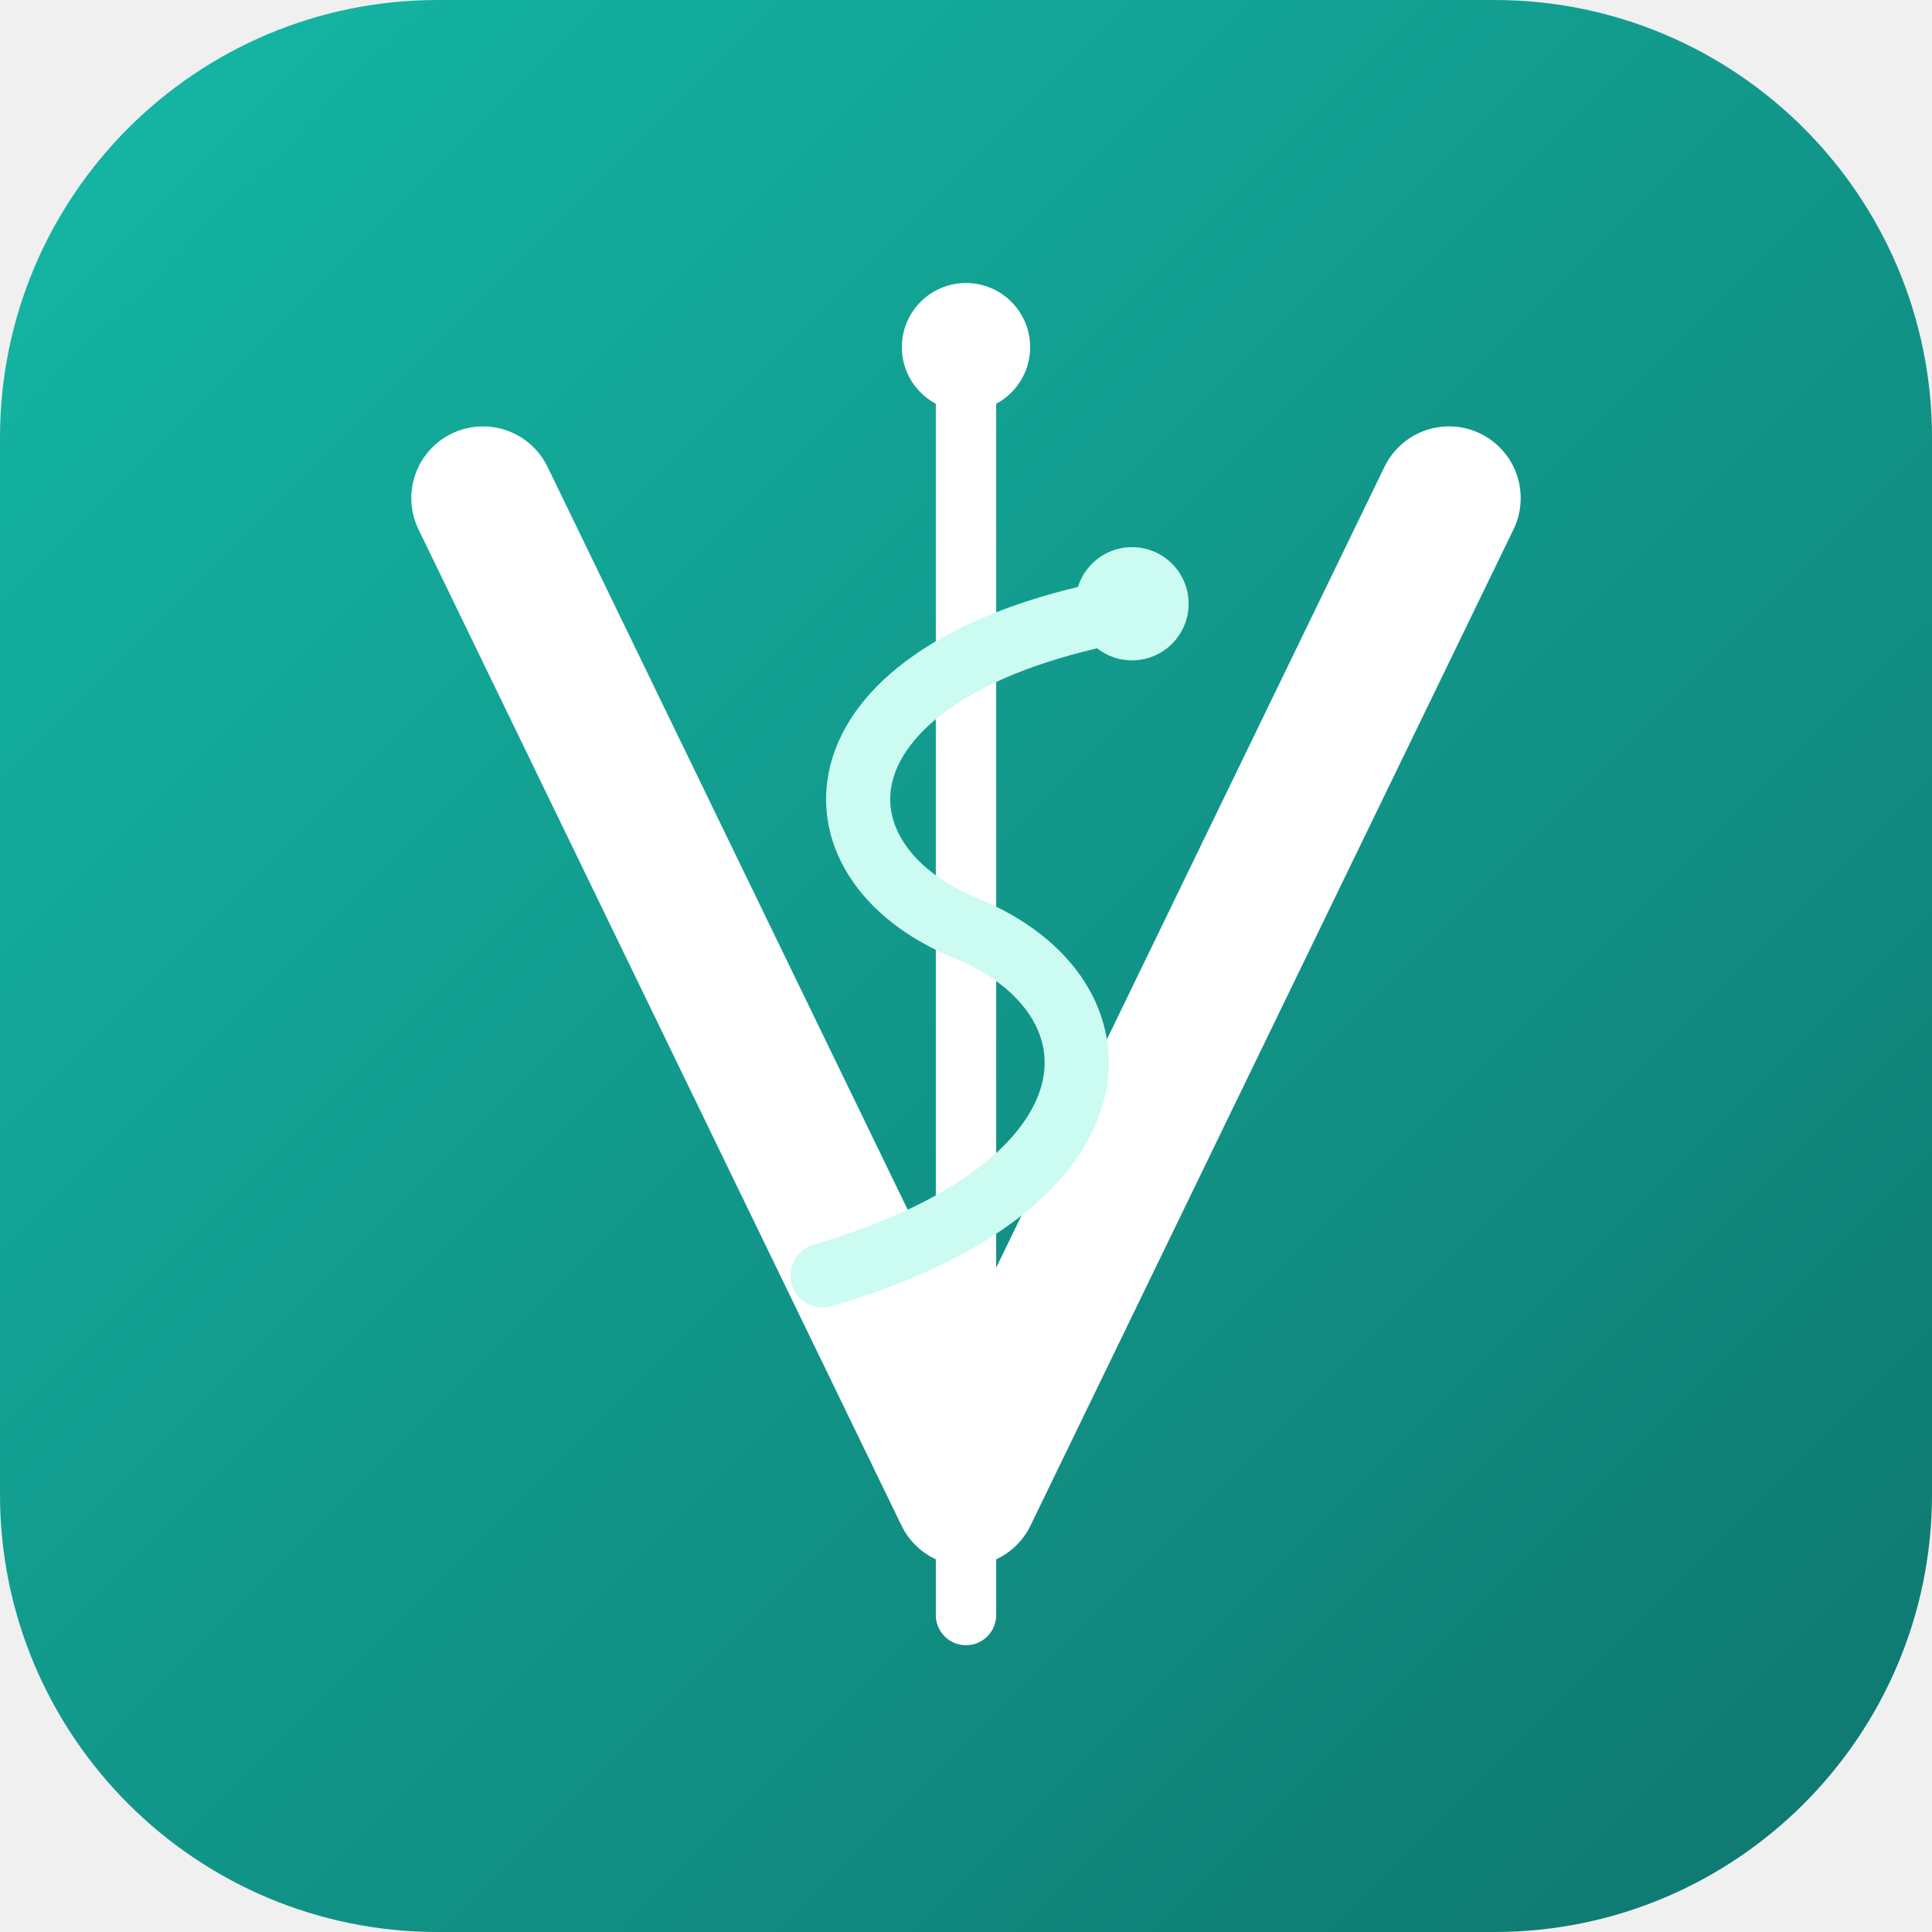
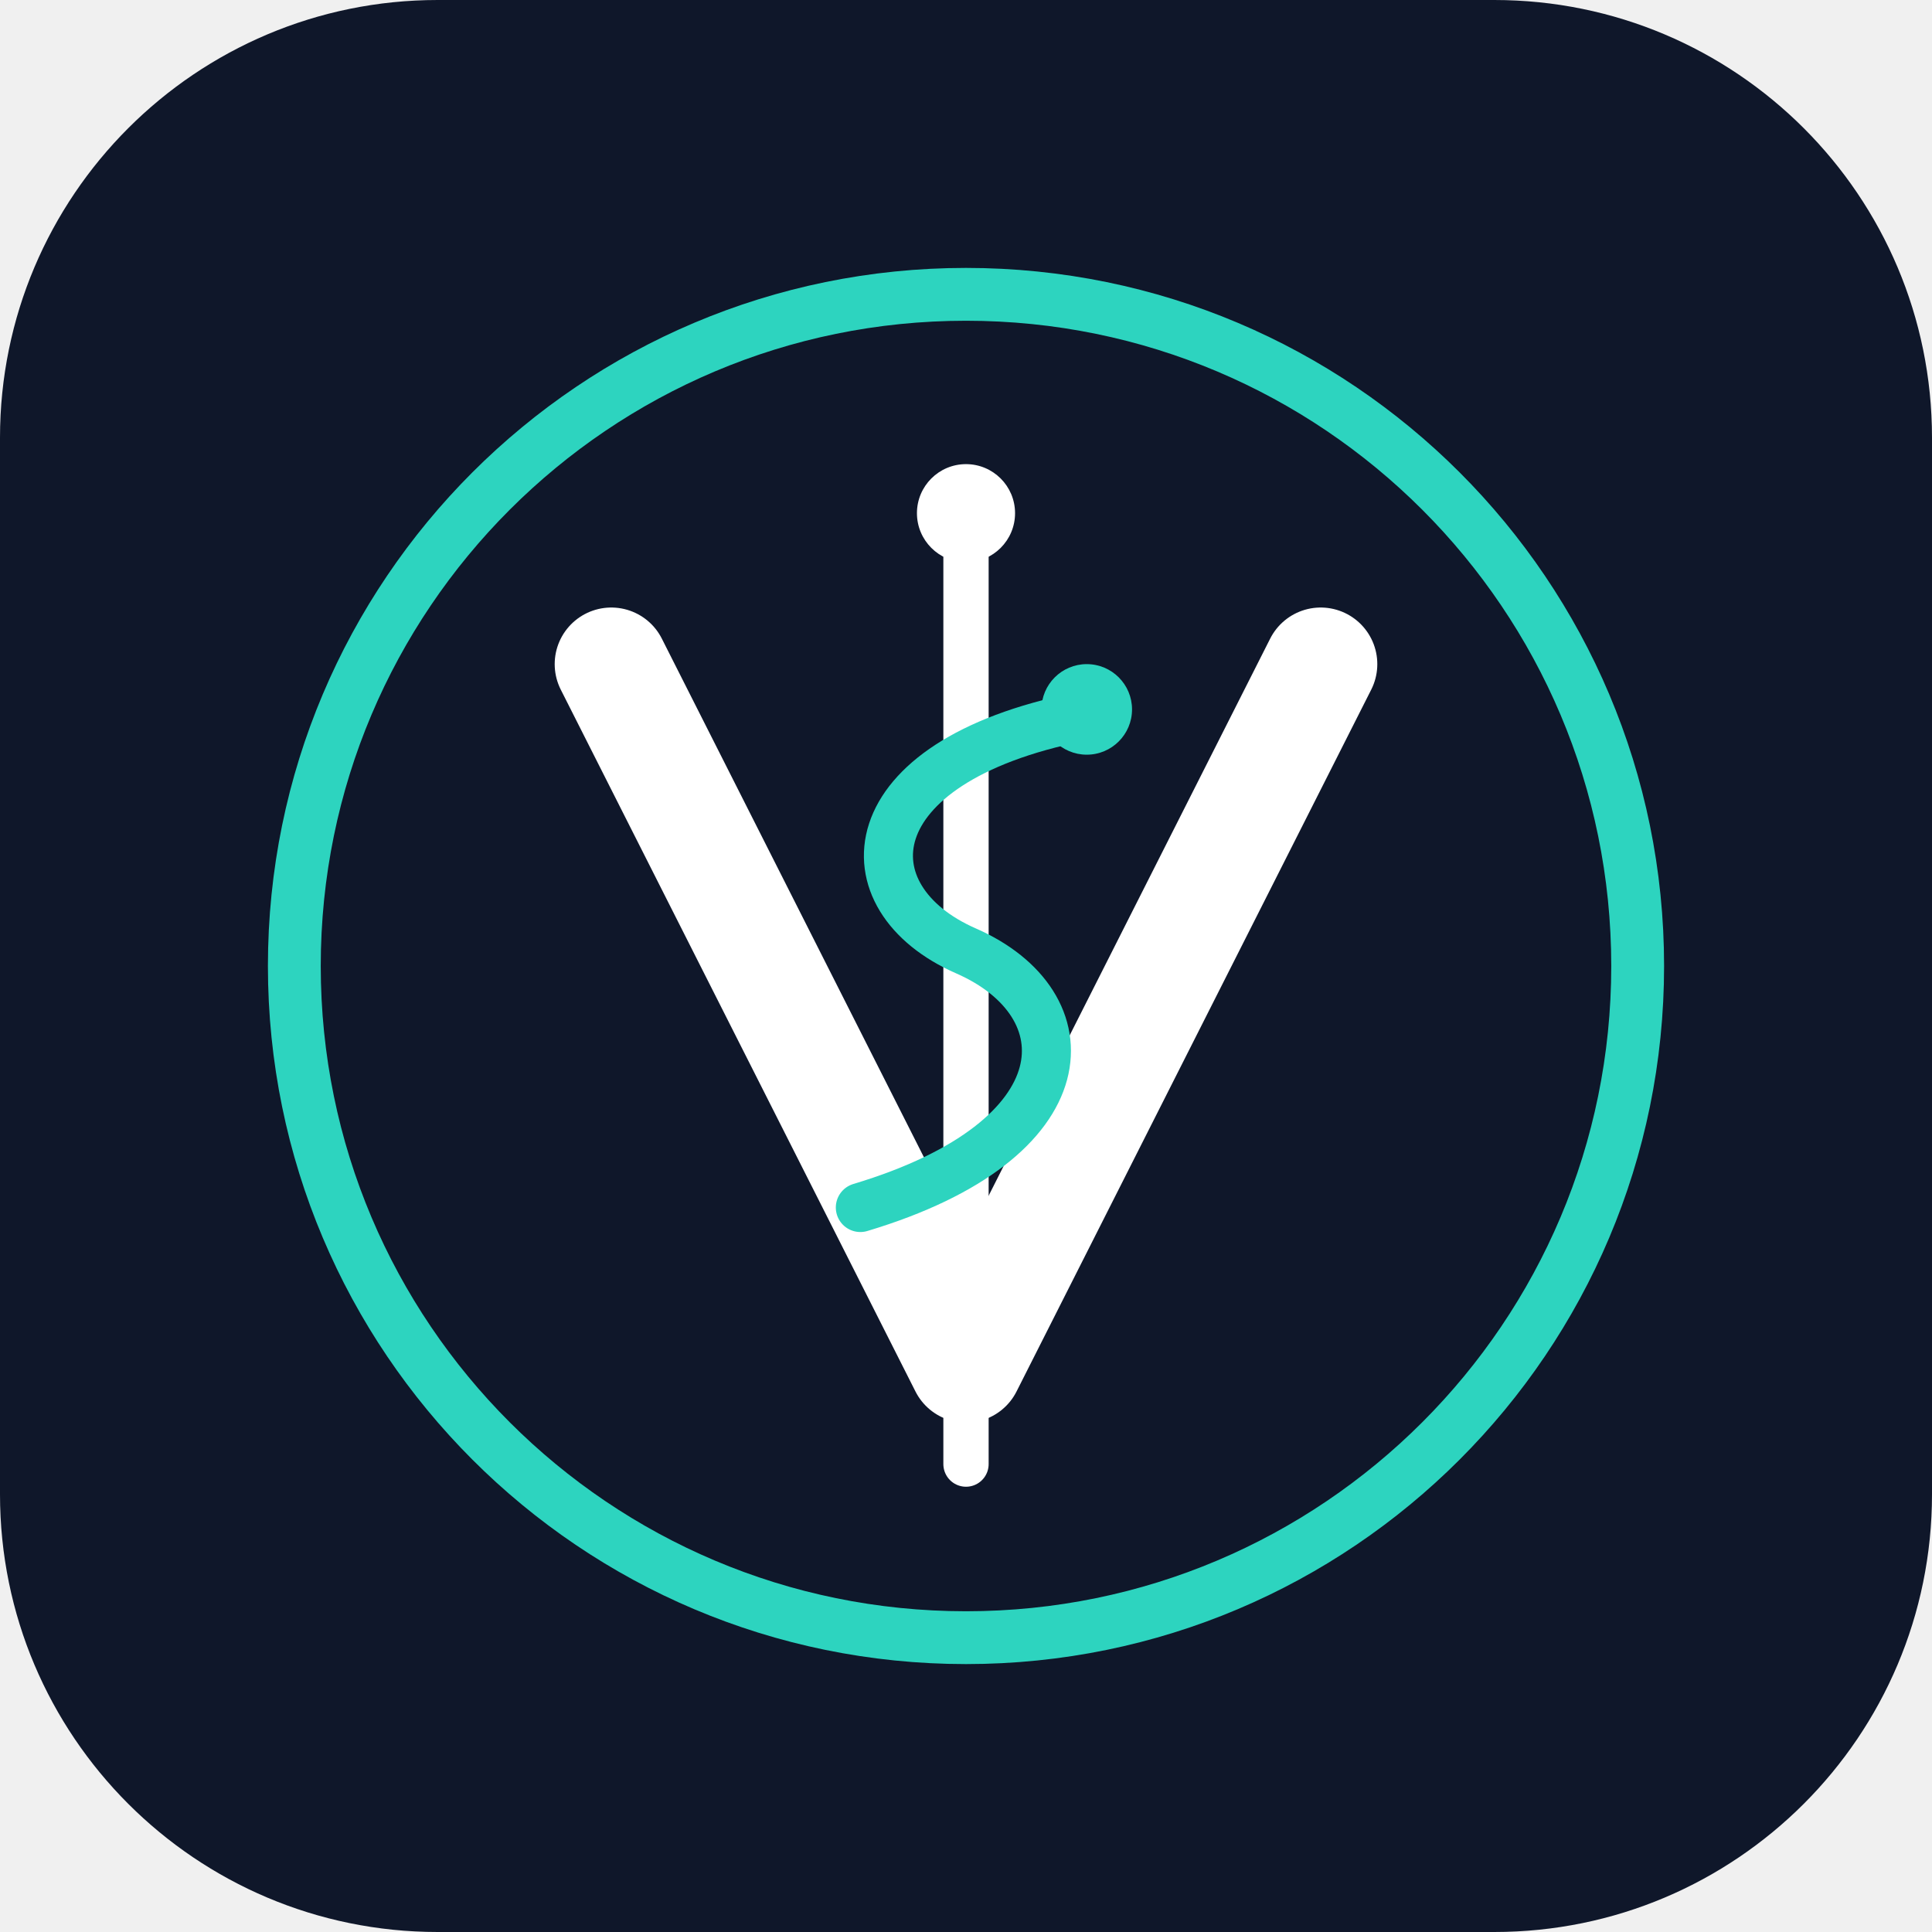
<svg xmlns="http://www.w3.org/2000/svg" viewBox="0 0 512 512">
-   <defs>
-     <linearGradient id="g" x1="0" y1="0" x2="1" y2="1">
-       <stop offset="0" stop-color="#14b8a6" />
-       <stop offset="1" stop-color="#0f766e" />
-     </linearGradient>
-   </defs>
-   <rect width="512" height="512" rx="116" fill="url(#g)" />
-   <path d="M128 132 L256 396 L384 132" fill="none" stroke="#fff" stroke-width="38" stroke-linecap="round" stroke-linejoin="round" />
-   <line x1="256" y1="96" x2="256" y2="428" stroke="#fff" stroke-width="16" stroke-linecap="round" />
-   <circle cx="256" cy="92" r="17" fill="#fff" />
-   <path d="M296 162 C 214 178, 212 228, 256 246 C 300 264, 300 314, 218 338" fill="none" stroke="#ccfbf1" stroke-width="17" stroke-linecap="round" />
-   <circle cx="300" cy="160" r="15" fill="#ccfbf1" />
+   <rect width="512" height="512" rx="116" fill="#0f172a" />
+   <circle cx="256" cy="256" r="178" fill="none" stroke="#2dd4bf" stroke-width="14" />
+   <path d="M162 176 L256 362 L350 176" fill="none" stroke="#fff" stroke-width="30" stroke-linecap="round" stroke-linejoin="round" />
+   <line x1="256" y1="140" x2="256" y2="388" stroke="#fff" stroke-width="12" stroke-linecap="round" />
+   <circle cx="256" cy="136" r="13" fill="#fff" />
+   <path d="M286 190 C 226 202, 224 238, 256 252 C 288 266, 288 302, 228 320" fill="none" stroke="#2dd4bf" stroke-width="13" stroke-linecap="round" />
+   <circle cx="288" cy="188" r="12" fill="#2dd4bf" />
</svg>
